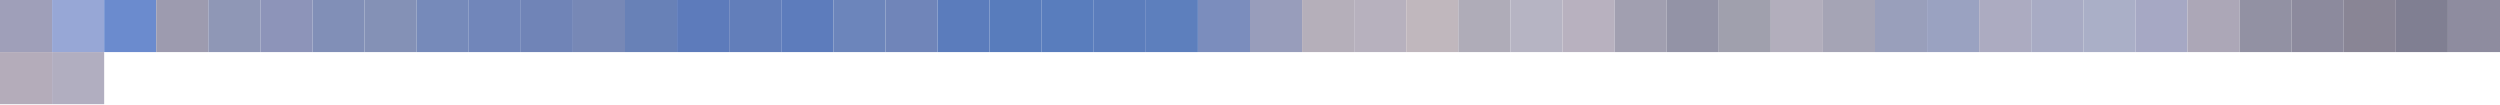
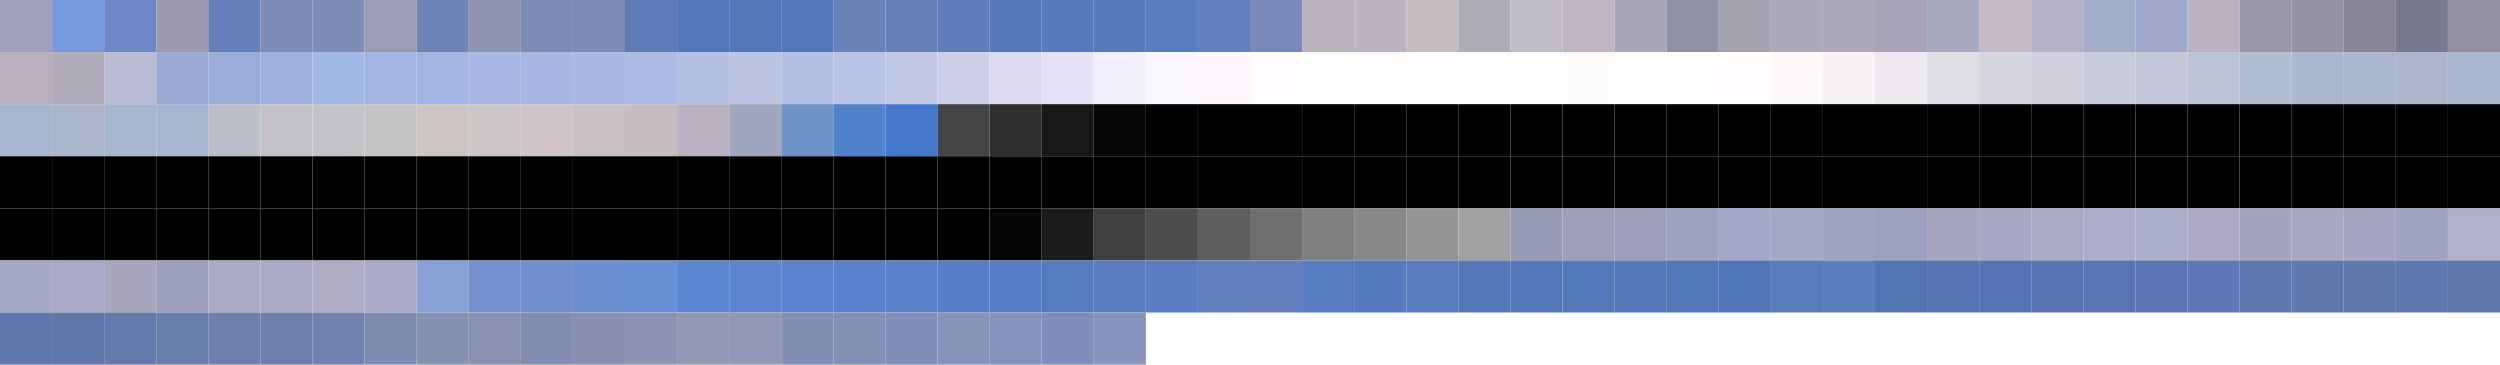
- <svg xmlns="http://www.w3.org/2000/svg" width="480" height="20">
-   <rect x="0" y="0" width="10" height="10" fill="rgb(159,159,185)" />
-   <rect x="10" y="0" width="10" height="10" fill="rgb(151,167,214)" />
-   <rect x="20" y="0" width="10" height="10" fill="rgb(107,139,206)" />
-   <rect x="30" y="0" width="10" height="10" fill="rgb(157,155,175)" />
-   <rect x="40" y="0" width="10" height="10" fill="rgb(143,151,182)" />
-   <rect x="50" y="0" width="10" height="10" fill="rgb(141,148,185)" />
-   <rect x="60" y="0" width="10" height="10" fill="rgb(129,143,183)" />
-   <rect x="70" y="0" width="10" height="10" fill="rgb(132,145,182)" />
-   <rect x="80" y="0" width="10" height="10" fill="rgb(118,138,186)" />
-   <rect x="90" y="0" width="10" height="10" fill="rgb(113,134,186)" />
-   <rect x="100" y="0" width="10" height="10" fill="rgb(112,132,183)" />
-   <rect x="110" y="0" width="10" height="10" fill="rgb(119,136,182)" />
-   <rect x="120" y="0" width="10" height="10" fill="rgb(104,129,183)" />
-   <rect x="130" y="0" width="10" height="10" fill="rgb(93,123,187)" />
-   <rect x="140" y="0" width="10" height="10" fill="rgb(98,126,186)" />
-   <rect x="150" y="0" width="10" height="10" fill="rgb(93,124,188)" />
-   <rect x="160" y="0" width="10" height="10" fill="rgb(108,133,187)" />
-   <rect x="170" y="0" width="10" height="10" fill="rgb(112,133,185)" />
-   <rect x="180" y="0" width="10" height="10" fill="rgb(91,124,188)" />
-   <rect x="190" y="0" width="10" height="10" fill="rgb(88,124,188)" />
-   <rect x="200" y="0" width="10" height="10" fill="rgb(89,125,189)" />
-   <rect x="210" y="0" width="10" height="10" fill="rgb(91,125,188)" />
-   <rect x="220" y="0" width="10" height="10" fill="rgb(93,127,189)" />
-   <rect x="230" y="0" width="10" height="10" fill="rgb(123,141,189)" />
-   <rect x="240" y="0" width="10" height="10" fill="rgb(152,157,187)" />
-   <rect x="250" y="0" width="10" height="10" fill="rgb(181,175,186)" />
-   <rect x="260" y="0" width="10" height="10" fill="rgb(183,177,190)" />
-   <rect x="270" y="0" width="10" height="10" fill="rgb(192,183,189)" />
-   <rect x="280" y="0" width="10" height="10" fill="rgb(175,172,184)" />
-   <rect x="290" y="0" width="10" height="10" fill="rgb(182,180,195)" />
-   <rect x="300" y="0" width="10" height="10" fill="rgb(184,177,191)" />
-   <rect x="310" y="0" width="10" height="10" fill="rgb(161,159,176)" />
-   <rect x="320" y="0" width="10" height="10" fill="rgb(147,147,166)" />
-   <rect x="330" y="0" width="10" height="10" fill="rgb(160,160,173)" />
-   <rect x="340" y="0" width="10" height="10" fill="rgb(178,174,188)" />
-   <rect x="350" y="0" width="10" height="10" fill="rgb(165,164,181)" />
-   <rect x="360" y="0" width="10" height="10" fill="rgb(153,159,187)" />
-   <rect x="370" y="0" width="10" height="10" fill="rgb(154,162,193)" />
-   <rect x="380" y="0" width="10" height="10" fill="rgb(172,171,193)" />
-   <rect x="390" y="0" width="10" height="10" fill="rgb(168,171,196)" />
-   <rect x="400" y="0" width="10" height="10" fill="rgb(170,175,199)" />
-   <rect x="410" y="0" width="10" height="10" fill="rgb(166,168,196)" />
-   <rect x="420" y="0" width="10" height="10" fill="rgb(172,167,183)" />
-   <rect x="430" y="0" width="10" height="10" fill="rgb(146,145,163)" />
-   <rect x="440" y="0" width="10" height="10" fill="rgb(140,138,157)" />
+ <svg xmlns="http://www.w3.org/2000/svg" width="480" height="70">
+   <rect x="0" y="0" width="10" height="10" fill="rgb(160,160,186)" />
+   <rect x="10" y="0" width="10" height="10" fill="rgb(120,153,219)" />
+   <rect x="20" y="0" width="10" height="10" fill="rgb(110,136,199)" />
+   <rect x="30" y="0" width="10" height="10" fill="rgb(155,154,175)" />
+   <rect x="40" y="0" width="10" height="10" fill="rgb(101,128,185)" />
+   <rect x="50" y="0" width="10" height="10" fill="rgb(127,140,182)" />
+   <rect x="60" y="0" width="10" height="10" fill="rgb(125,140,181)" />
+   <rect x="70" y="0" width="10" height="10" fill="rgb(154,156,180)" />
+   <rect x="80" y="0" width="10" height="10" fill="rgb(109,132,184)" />
+   <rect x="90" y="0" width="10" height="10" fill="rgb(142,147,178)" />
+   <rect x="100" y="0" width="10" height="10" fill="rgb(126,138,178)" />
+   <rect x="110" y="0" width="10" height="10" fill="rgb(127,139,180)" />
+   <rect x="120" y="0" width="10" height="10" fill="rgb(94,123,181)" />
+   <rect x="130" y="0" width="10" height="10" fill="rgb(83,117,185)" />
+   <rect x="140" y="0" width="10" height="10" fill="rgb(86,119,183)" />
+   <rect x="150" y="0" width="10" height="10" fill="rgb(83,119,185)" />
+   <rect x="160" y="0" width="10" height="10" fill="rgb(106,130,184)" />
+   <rect x="170" y="0" width="10" height="10" fill="rgb(103,127,184)" />
+   <rect x="180" y="0" width="10" height="10" fill="rgb(96,125,184)" />
+   <rect x="190" y="0" width="10" height="10" fill="rgb(85,121,184)" />
+   <rect x="200" y="0" width="10" height="10" fill="rgb(86,122,186)" />
+   <rect x="210" y="0" width="10" height="10" fill="rgb(87,122,185)" />
+   <rect x="220" y="0" width="10" height="10" fill="rgb(88,123,186)" />
+   <rect x="230" y="0" width="10" height="10" fill="rgb(97,127,187)" />
+   <rect x="240" y="0" width="10" height="10" fill="rgb(121,138,186)" />
+   <rect x="250" y="0" width="10" height="10" fill="rgb(185,178,188)" />
+   <rect x="260" y="0" width="10" height="10" fill="rgb(187,180,192)" />
+   <rect x="270" y="0" width="10" height="10" fill="rgb(197,187,192)" />
+   <rect x="280" y="0" width="10" height="10" fill="rgb(173,171,184)" />
+   <rect x="290" y="0" width="10" height="10" fill="rgb(193,189,202)" />
+   <rect x="300" y="0" width="10" height="10" fill="rgb(191,183,195)" />
+   <rect x="310" y="0" width="10" height="10" fill="rgb(167,166,182)" />
+   <rect x="320" y="0" width="10" height="10" fill="rgb(144,144,165)" />
+   <rect x="330" y="0" width="10" height="10" fill="rgb(162,161,174)" />
+   <rect x="340" y="0" width="10" height="10" fill="rgb(171,169,183)" />
+   <rect x="350" y="0" width="10" height="10" fill="rgb(171,169,184)" />
+   <rect x="360" y="0" width="10" height="10" fill="rgb(167,165,183)" />
+   <rect x="370" y="0" width="10" height="10" fill="rgb(167,169,190)" />
+   <rect x="380" y="0" width="10" height="10" fill="rgb(198,186,195)" />
+   <rect x="390" y="0" width="10" height="10" fill="rgb(178,176,196)" />
+   <rect x="400" y="0" width="10" height="10" fill="rgb(164,173,200)" />
+   <rect x="410" y="0" width="10" height="10" fill="rgb(162,169,203)" />
+   <rect x="420" y="0" width="10" height="10" fill="rgb(186,179,191)" />
+   <rect x="430" y="0" width="10" height="10" fill="rgb(154,152,168)" />
+   <rect x="440" y="0" width="10" height="10" fill="rgb(148,145,162)" />
  <rect x="450" y="0" width="10" height="10" fill="rgb(137,133,149)" />
-   <rect x="460" y="0" width="10" height="10" fill="rgb(128,127,146)" />
-   <rect x="470" y="0" width="10" height="10" fill="rgb(142,140,159)" />
-   <rect x="0" y="10" width="10" height="10" fill="rgb(180,172,186)" />
-   <rect x="10" y="10" width="10" height="10" fill="rgb(177,174,192)" />
+   <rect x="460" y="0" width="10" height="10" fill="rgb(121,121,142)" />
+   <rect x="470" y="0" width="10" height="10" fill="rgb(145,143,160)" />
+   <rect x="0" y="10" width="10" height="10" fill="rgb(184,175,186)" />
+   <rect x="10" y="10" width="10" height="10" fill="rgb(176,171,185)" />
+   <rect x="20" y="10" width="10" height="10" fill="rgb(186,187,212)" />
+   <rect x="30" y="10" width="10" height="10" fill="rgb(156,171,212)" />
+   <rect x="40" y="10" width="10" height="10" fill="rgb(154,172,216)" />
+   <rect x="50" y="10" width="10" height="10" fill="rgb(158,176,221)" />
+   <rect x="60" y="10" width="10" height="10" fill="rgb(162,185,230)" />
+   <rect x="70" y="10" width="10" height="10" fill="rgb(161,179,223)" />
+   <rect x="80" y="10" width="10" height="10" fill="rgb(163,181,224)" />
+   <rect x="90" y="10" width="10" height="10" fill="rgb(168,184,226)" />
+   <rect x="100" y="10" width="10" height="10" fill="rgb(167,183,226)" />
+   <rect x="110" y="10" width="10" height="10" fill="rgb(171,185,227)" />
+   <rect x="120" y="10" width="10" height="10" fill="rgb(173,188,228)" />
+   <rect x="130" y="10" width="10" height="10" fill="rgb(180,192,226)" />
+   <rect x="140" y="10" width="10" height="10" fill="rgb(188,196,226)" />
+   <rect x="150" y="10" width="10" height="10" fill="rgb(180,191,225)" />
+   <rect x="160" y="10" width="10" height="10" fill="rgb(185,195,229)" />
+   <rect x="170" y="10" width="10" height="10" fill="rgb(193,200,230)" />
+   <rect x="180" y="10" width="10" height="10" fill="rgb(204,206,232)" />
+   <rect x="190" y="10" width="10" height="10" fill="rgb(219,218,241)" />
+   <rect x="200" y="10" width="10" height="10" fill="rgb(229,226,245)" />
+   <rect x="210" y="10" width="10" height="10" fill="rgb(242,239,252)" />
+   <rect x="220" y="10" width="10" height="10" fill="rgb(249,246,255)" />
+   <rect x="230" y="10" width="10" height="10" fill="rgb(254,248,254)" />
+   <rect x="240" y="10" width="10" height="10" fill="rgb(255,251,255)" />
+   <rect x="250" y="10" width="10" height="10" fill="rgb(255,254,255)" />
+   <rect x="260" y="10" width="10" height="10" fill="rgb(255,253,253)" />
+   <rect x="270" y="10" width="10" height="10" fill="rgb(255,253,253)" />
+   <rect x="280" y="10" width="10" height="10" fill="rgb(255,254,254)" />
+   <rect x="290" y="10" width="10" height="10" fill="rgb(255,254,253)" />
+   <rect x="300" y="10" width="10" height="10" fill="rgb(254,252,251)" />
+   <rect x="310" y="10" width="10" height="10" fill="rgb(255,254,253)" />
+   <rect x="320" y="10" width="10" height="10" fill="rgb(255,253,252)" />
+   <rect x="330" y="10" width="10" height="10" fill="rgb(255,252,251)" />
+   <rect x="340" y="10" width="10" height="10" fill="rgb(253,249,249)" />
+   <rect x="350" y="10" width="10" height="10" fill="rgb(248,243,246)" />
+   <rect x="360" y="10" width="10" height="10" fill="rgb(237,233,238)" />
+   <rect x="370" y="10" width="10" height="10" fill="rgb(223,221,228)" />
+   <rect x="380" y="10" width="10" height="10" fill="rgb(213,213,223)" />
+   <rect x="390" y="10" width="10" height="10" fill="rgb(207,208,219)" />
+   <rect x="400" y="10" width="10" height="10" fill="rgb(200,204,218)" />
+   <rect x="410" y="10" width="10" height="10" fill="rgb(195,199,215)" />
+   <rect x="420" y="10" width="10" height="10" fill="rgb(187,194,213)" />
+   <rect x="430" y="10" width="10" height="10" fill="rgb(179,189,209)" />
+   <rect x="440" y="10" width="10" height="10" fill="rgb(172,182,205)" />
+   <rect x="450" y="10" width="10" height="10" fill="rgb(171,181,204)" />
+   <rect x="460" y="10" width="10" height="10" fill="rgb(172,181,202)" />
+   <rect x="470" y="10" width="10" height="10" fill="rgb(167,180,204)" />
+   <rect x="0" y="20" width="10" height="10" fill="rgb(165,182,209)" />
+   <rect x="10" y="20" width="10" height="10" fill="rgb(171,182,203)" />
+   <rect x="20" y="20" width="10" height="10" fill="rgb(166,183,205)" />
+   <rect x="30" y="20" width="10" height="10" fill="rgb(165,182,207)" />
+   <rect x="40" y="20" width="10" height="10" fill="rgb(185,190,200)" />
+   <rect x="50" y="20" width="10" height="10" fill="rgb(195,193,197)" />
+   <rect x="60" y="20" width="10" height="10" fill="rgb(195,194,198)" />
+   <rect x="70" y="20" width="10" height="10" fill="rgb(197,194,196)" />
+   <rect x="80" y="20" width="10" height="10" fill="rgb(205,197,195)" />
+   <rect x="90" y="20" width="10" height="10" fill="rgb(205,198,198)" />
+   <rect x="100" y="20" width="10" height="10" fill="rgb(207,196,198)" />
+   <rect x="110" y="20" width="10" height="10" fill="rgb(202,193,197)" />
+   <rect x="120" y="20" width="10" height="10" fill="rgb(198,189,194)" />
+   <rect x="130" y="20" width="10" height="10" fill="rgb(184,178,192)" />
+   <rect x="140" y="20" width="10" height="10" fill="rgb(159,167,191)" />
+   <rect x="150" y="20" width="10" height="10" fill="rgb(112,148,201)" />
+   <rect x="160" y="20" width="10" height="10" fill="rgb(80,131,203)" />
+   <rect x="170" y="20" width="10" height="10" fill="rgb(69,120,203)" />
+   <rect x="180" y="20" width="10" height="10" fill="rgb(68,68,68)" />
+   <rect x="190" y="20" width="10" height="10" fill="rgb(47,47,47)" />
+   <rect x="200" y="20" width="10" height="10" fill="rgb(23,23,23)" />
+   <rect x="210" y="20" width="10" height="10" fill="rgb(7,7,7)" />
+   <rect x="220" y="20" width="10" height="10" fill="rgb(0,0,0)" />
+   <rect x="230" y="20" width="10" height="10" fill="rgb(0,0,0)" />
+   <rect x="240" y="20" width="10" height="10" fill="rgb(0,0,0)" />
+   <rect x="250" y="20" width="10" height="10" fill="rgb(0,0,0)" />
+   <rect x="260" y="20" width="10" height="10" fill="rgb(0,0,0)" />
+   <rect x="270" y="20" width="10" height="10" fill="rgb(0,0,0)" />
+   <rect x="280" y="20" width="10" height="10" fill="rgb(0,0,0)" />
+   <rect x="290" y="20" width="10" height="10" fill="rgb(0,0,0)" />
+   <rect x="300" y="20" width="10" height="10" fill="rgb(0,0,0)" />
+   <rect x="310" y="20" width="10" height="10" fill="rgb(0,0,0)" />
+   <rect x="320" y="20" width="10" height="10" fill="rgb(0,0,0)" />
+   <rect x="330" y="20" width="10" height="10" fill="rgb(0,0,0)" />
+   <rect x="340" y="20" width="10" height="10" fill="rgb(0,0,0)" />
+   <rect x="350" y="20" width="10" height="10" fill="rgb(0,0,0)" />
+   <rect x="360" y="20" width="10" height="10" fill="rgb(0,0,0)" />
+   <rect x="370" y="20" width="10" height="10" fill="rgb(0,0,0)" />
+   <rect x="380" y="20" width="10" height="10" fill="rgb(0,0,0)" />
+   <rect x="390" y="20" width="10" height="10" fill="rgb(0,0,0)" />
+   <rect x="400" y="20" width="10" height="10" fill="rgb(0,0,0)" />
+   <rect x="410" y="20" width="10" height="10" fill="rgb(0,0,0)" />
+   <rect x="420" y="20" width="10" height="10" fill="rgb(0,0,0)" />
+   <rect x="430" y="20" width="10" height="10" fill="rgb(0,0,0)" />
+   <rect x="440" y="20" width="10" height="10" fill="rgb(0,0,0)" />
+   <rect x="450" y="20" width="10" height="10" fill="rgb(0,0,0)" />
+   <rect x="460" y="20" width="10" height="10" fill="rgb(0,0,0)" />
+   <rect x="470" y="20" width="10" height="10" fill="rgb(0,0,0)" />
+   <rect x="0" y="30" width="10" height="10" fill="rgb(0,0,0)" />
+   <rect x="10" y="30" width="10" height="10" fill="rgb(0,0,0)" />
+   <rect x="20" y="30" width="10" height="10" fill="rgb(0,0,0)" />
+   <rect x="30" y="30" width="10" height="10" fill="rgb(0,0,0)" />
+   <rect x="40" y="30" width="10" height="10" fill="rgb(0,0,0)" />
+   <rect x="50" y="30" width="10" height="10" fill="rgb(0,0,0)" />
+   <rect x="60" y="30" width="10" height="10" fill="rgb(0,0,0)" />
+   <rect x="70" y="30" width="10" height="10" fill="rgb(0,0,0)" />
+   <rect x="80" y="30" width="10" height="10" fill="rgb(0,0,0)" />
+   <rect x="90" y="30" width="10" height="10" fill="rgb(0,0,0)" />
+   <rect x="100" y="30" width="10" height="10" fill="rgb(0,0,0)" />
+   <rect x="110" y="30" width="10" height="10" fill="rgb(0,0,0)" />
+   <rect x="120" y="30" width="10" height="10" fill="rgb(0,0,0)" />
+   <rect x="130" y="30" width="10" height="10" fill="rgb(0,0,0)" />
+   <rect x="140" y="30" width="10" height="10" fill="rgb(0,0,0)" />
+   <rect x="150" y="30" width="10" height="10" fill="rgb(0,0,0)" />
+   <rect x="160" y="30" width="10" height="10" fill="rgb(0,0,0)" />
+   <rect x="170" y="30" width="10" height="10" fill="rgb(0,0,0)" />
+   <rect x="180" y="30" width="10" height="10" fill="rgb(0,0,0)" />
+   <rect x="190" y="30" width="10" height="10" fill="rgb(0,0,0)" />
+   <rect x="200" y="30" width="10" height="10" fill="rgb(0,0,0)" />
+   <rect x="210" y="30" width="10" height="10" fill="rgb(0,0,0)" />
+   <rect x="220" y="30" width="10" height="10" fill="rgb(0,0,0)" />
+   <rect x="230" y="30" width="10" height="10" fill="rgb(0,0,0)" />
+   <rect x="240" y="30" width="10" height="10" fill="rgb(0,0,0)" />
+   <rect x="250" y="30" width="10" height="10" fill="rgb(0,0,0)" />
+   <rect x="260" y="30" width="10" height="10" fill="rgb(0,0,0)" />
+   <rect x="270" y="30" width="10" height="10" fill="rgb(0,0,0)" />
+   <rect x="280" y="30" width="10" height="10" fill="rgb(0,0,0)" />
+   <rect x="290" y="30" width="10" height="10" fill="rgb(0,0,0)" />
+   <rect x="300" y="30" width="10" height="10" fill="rgb(0,0,0)" />
+   <rect x="310" y="30" width="10" height="10" fill="rgb(0,0,0)" />
+   <rect x="320" y="30" width="10" height="10" fill="rgb(0,0,0)" />
+   <rect x="330" y="30" width="10" height="10" fill="rgb(0,0,0)" />
+   <rect x="340" y="30" width="10" height="10" fill="rgb(0,0,0)" />
+   <rect x="350" y="30" width="10" height="10" fill="rgb(0,0,0)" />
+   <rect x="360" y="30" width="10" height="10" fill="rgb(0,0,0)" />
+   <rect x="370" y="30" width="10" height="10" fill="rgb(0,0,0)" />
+   <rect x="380" y="30" width="10" height="10" fill="rgb(0,0,0)" />
+   <rect x="390" y="30" width="10" height="10" fill="rgb(0,0,0)" />
+   <rect x="400" y="30" width="10" height="10" fill="rgb(0,0,0)" />
+   <rect x="410" y="30" width="10" height="10" fill="rgb(0,0,0)" />
+   <rect x="420" y="30" width="10" height="10" fill="rgb(0,0,0)" />
+   <rect x="430" y="30" width="10" height="10" fill="rgb(0,0,0)" />
+   <rect x="440" y="30" width="10" height="10" fill="rgb(0,0,0)" />
+   <rect x="450" y="30" width="10" height="10" fill="rgb(0,0,0)" />
+   <rect x="460" y="30" width="10" height="10" fill="rgb(0,0,0)" />
+   <rect x="470" y="30" width="10" height="10" fill="rgb(0,0,0)" />
+   <rect x="0" y="40" width="10" height="10" fill="rgb(0,0,0)" />
+   <rect x="10" y="40" width="10" height="10" fill="rgb(0,0,0)" />
+   <rect x="20" y="40" width="10" height="10" fill="rgb(0,0,0)" />
+   <rect x="30" y="40" width="10" height="10" fill="rgb(0,0,0)" />
+   <rect x="40" y="40" width="10" height="10" fill="rgb(0,0,0)" />
+   <rect x="50" y="40" width="10" height="10" fill="rgb(0,0,0)" />
+   <rect x="60" y="40" width="10" height="10" fill="rgb(0,0,0)" />
+   <rect x="70" y="40" width="10" height="10" fill="rgb(0,0,0)" />
+   <rect x="80" y="40" width="10" height="10" fill="rgb(0,0,0)" />
+   <rect x="90" y="40" width="10" height="10" fill="rgb(0,0,0)" />
+   <rect x="100" y="40" width="10" height="10" fill="rgb(0,0,0)" />
+   <rect x="110" y="40" width="10" height="10" fill="rgb(0,0,0)" />
+   <rect x="120" y="40" width="10" height="10" fill="rgb(0,0,0)" />
+   <rect x="130" y="40" width="10" height="10" fill="rgb(0,0,0)" />
+   <rect x="140" y="40" width="10" height="10" fill="rgb(0,0,0)" />
+   <rect x="150" y="40" width="10" height="10" fill="rgb(0,0,0)" />
+   <rect x="160" y="40" width="10" height="10" fill="rgb(0,0,0)" />
+   <rect x="170" y="40" width="10" height="10" fill="rgb(0,0,0)" />
+   <rect x="180" y="40" width="10" height="10" fill="rgb(0,0,0)" />
+   <rect x="190" y="40" width="10" height="10" fill="rgb(4,4,4)" />
+   <rect x="200" y="40" width="10" height="10" fill="rgb(27,27,27)" />
+   <rect x="210" y="40" width="10" height="10" fill="rgb(63,63,63)" />
+   <rect x="220" y="40" width="10" height="10" fill="rgb(77,77,77)" />
+   <rect x="230" y="40" width="10" height="10" fill="rgb(94,94,94)" />
+   <rect x="240" y="40" width="10" height="10" fill="rgb(111,111,111)" />
+   <rect x="250" y="40" width="10" height="10" fill="rgb(128,128,128)" />
+   <rect x="260" y="40" width="10" height="10" fill="rgb(136,136,136)" />
+   <rect x="270" y="40" width="10" height="10" fill="rgb(148,148,148)" />
+   <rect x="280" y="40" width="10" height="10" fill="rgb(161,161,161)" />
+   <rect x="290" y="40" width="10" height="10" fill="rgb(152,155,181)" />
+   <rect x="300" y="40" width="10" height="10" fill="rgb(158,158,184)" />
+   <rect x="310" y="40" width="10" height="10" fill="rgb(156,157,184)" />
+   <rect x="320" y="40" width="10" height="10" fill="rgb(157,162,192)" />
+   <rect x="330" y="40" width="10" height="10" fill="rgb(161,168,200)" />
+   <rect x="340" y="40" width="10" height="10" fill="rgb(165,168,197)" />
+   <rect x="350" y="40" width="10" height="10" fill="rgb(159,162,192)" />
+   <rect x="360" y="40" width="10" height="10" fill="rgb(156,161,192)" />
+   <rect x="370" y="40" width="10" height="10" fill="rgb(165,166,190)" />
+   <rect x="380" y="40" width="10" height="10" fill="rgb(165,167,195)" />
+   <rect x="390" y="40" width="10" height="10" fill="rgb(169,169,193)" />
+   <rect x="400" y="40" width="10" height="10" fill="rgb(172,173,202)" />
+   <rect x="410" y="40" width="10" height="10" fill="rgb(170,174,203)" />
+   <rect x="420" y="40" width="10" height="10" fill="rgb(172,170,195)" />
+   <rect x="430" y="40" width="10" height="10" fill="rgb(164,164,191)" />
+   <rect x="440" y="40" width="10" height="10" fill="rgb(167,167,192)" />
+   <rect x="450" y="40" width="10" height="10" fill="rgb(164,165,192)" />
+   <rect x="460" y="40" width="10" height="10" fill="rgb(160,164,194)" />
+   <rect x="470" y="40" width="10" height="10" fill="rgb(176,176,202)" />
+   <rect x="0" y="50" width="10" height="10" fill="rgb(166,169,198)" />
+   <rect x="10" y="50" width="10" height="10" fill="rgb(167,169,198)" />
+   <rect x="20" y="50" width="10" height="10" fill="rgb(167,166,188)" />
+   <rect x="30" y="50" width="10" height="10" fill="rgb(157,160,189)" />
+   <rect x="40" y="50" width="10" height="10" fill="rgb(170,170,195)" />
+   <rect x="50" y="50" width="10" height="10" fill="rgb(170,170,196)" />
+   <rect x="60" y="50" width="10" height="10" fill="rgb(174,172,195)" />
+   <rect x="70" y="50" width="10" height="10" fill="rgb(169,170,199)" />
+   <rect x="80" y="50" width="10" height="10" fill="rgb(135,160,214)" />
+   <rect x="90" y="50" width="10" height="10" fill="rgb(117,145,207)" />
+   <rect x="100" y="50" width="10" height="10" fill="rgb(114,143,206)" />
+   <rect x="110" y="50" width="10" height="10" fill="rgb(110,144,209)" />
+   <rect x="120" y="50" width="10" height="10" fill="rgb(106,144,214)" />
+   <rect x="130" y="50" width="10" height="10" fill="rgb(94,135,210)" />
+   <rect x="140" y="50" width="10" height="10" fill="rgb(96,134,207)" />
+   <rect x="150" y="50" width="10" height="10" fill="rgb(92,131,206)" />
+   <rect x="160" y="50" width="10" height="10" fill="rgb(90,129,203)" />
+   <rect x="170" y="50" width="10" height="10" fill="rgb(91,129,203)" />
+   <rect x="180" y="50" width="10" height="10" fill="rgb(88,126,200)" />
+   <rect x="190" y="50" width="10" height="10" fill="rgb(87,125,199)" />
+   <rect x="200" y="50" width="10" height="10" fill="rgb(86,123,191)" />
+   <rect x="210" y="50" width="10" height="10" fill="rgb(92,127,193)" />
+   <rect x="220" y="50" width="10" height="10" fill="rgb(90,125,193)" />
+   <rect x="230" y="50" width="10" height="10" fill="rgb(97,128,190)" />
+   <rect x="240" y="50" width="10" height="10" fill="rgb(99,127,190)" />
+   <rect x="250" y="50" width="10" height="10" fill="rgb(87,124,193)" />
+   <rect x="260" y="50" width="10" height="10" fill="rgb(85,122,190)" />
+   <rect x="270" y="50" width="10" height="10" fill="rgb(90,123,188)" />
+   <rect x="280" y="50" width="10" height="10" fill="rgb(85,120,185)" />
+   <rect x="290" y="50" width="10" height="10" fill="rgb(85,120,186)" />
+   <rect x="300" y="50" width="10" height="10" fill="rgb(84,122,185)" />
+   <rect x="310" y="50" width="10" height="10" fill="rgb(85,121,184)" />
+   <rect x="320" y="50" width="10" height="10" fill="rgb(81,119,183)" />
+   <rect x="330" y="50" width="10" height="10" fill="rgb(80,117,182)" />
+   <rect x="340" y="50" width="10" height="10" fill="rgb(89,123,186)" />
+   <rect x="350" y="50" width="10" height="10" fill="rgb(93,126,189)" />
+   <rect x="360" y="50" width="10" height="10" fill="rgb(82,117,178)" />
+   <rect x="370" y="50" width="10" height="10" fill="rgb(87,116,178)" />
+   <rect x="380" y="50" width="10" height="10" fill="rgb(85,115,179)" />
+   <rect x="390" y="50" width="10" height="10" fill="rgb(88,115,177)" />
+   <rect x="400" y="50" width="10" height="10" fill="rgb(88,116,178)" />
+   <rect x="410" y="50" width="10" height="10" fill="rgb(89,116,177)" />
+   <rect x="420" y="50" width="10" height="10" fill="rgb(93,120,178)" />
+   <rect x="430" y="50" width="10" height="10" fill="rgb(95,119,175)" />
+   <rect x="440" y="50" width="10" height="10" fill="rgb(96,120,174)" />
+   <rect x="450" y="50" width="10" height="10" fill="rgb(97,120,173)" />
+   <rect x="460" y="50" width="10" height="10" fill="rgb(95,120,175)" />
+   <rect x="470" y="50" width="10" height="10" fill="rgb(95,119,173)" />
+   <rect x="0" y="60" width="10" height="10" fill="rgb(95,119,172)" />
+   <rect x="10" y="60" width="10" height="10" fill="rgb(96,119,172)" />
+   <rect x="20" y="60" width="10" height="10" fill="rgb(100,122,173)" />
+   <rect x="30" y="60" width="10" height="10" fill="rgb(107,127,173)" />
+   <rect x="40" y="60" width="10" height="10" fill="rgb(111,127,174)" />
+   <rect x="50" y="60" width="10" height="10" fill="rgb(111,128,175)" />
+   <rect x="60" y="60" width="10" height="10" fill="rgb(113,130,175)" />
+   <rect x="70" y="60" width="10" height="10" fill="rgb(125,139,177)" />
+   <rect x="80" y="60" width="10" height="10" fill="rgb(134,145,177)" />
+   <rect x="90" y="60" width="10" height="10" fill="rgb(137,144,177)" />
+   <rect x="100" y="60" width="10" height="10" fill="rgb(132,141,176)" />
+   <rect x="110" y="60" width="10" height="10" fill="rgb(136,143,177)" />
+   <rect x="120" y="60" width="10" height="10" fill="rgb(141,146,178)" />
+   <rect x="130" y="60" width="10" height="10" fill="rgb(146,151,180)" />
+   <rect x="140" y="60" width="10" height="10" fill="rgb(145,151,180)" />
+   <rect x="150" y="60" width="10" height="10" fill="rgb(131,142,180)" />
+   <rect x="160" y="60" width="10" height="10" fill="rgb(131,143,179)" />
+   <rect x="170" y="60" width="10" height="10" fill="rgb(129,143,184)" />
+   <rect x="180" y="60" width="10" height="10" fill="rgb(134,146,184)" />
+   <rect x="190" y="60" width="10" height="10" fill="rgb(132,145,185)" />
+   <rect x="200" y="60" width="10" height="10" fill="rgb(128,142,185)" />
+   <rect x="210" y="60" width="10" height="10" fill="rgb(134,147,187)" />
</svg>
